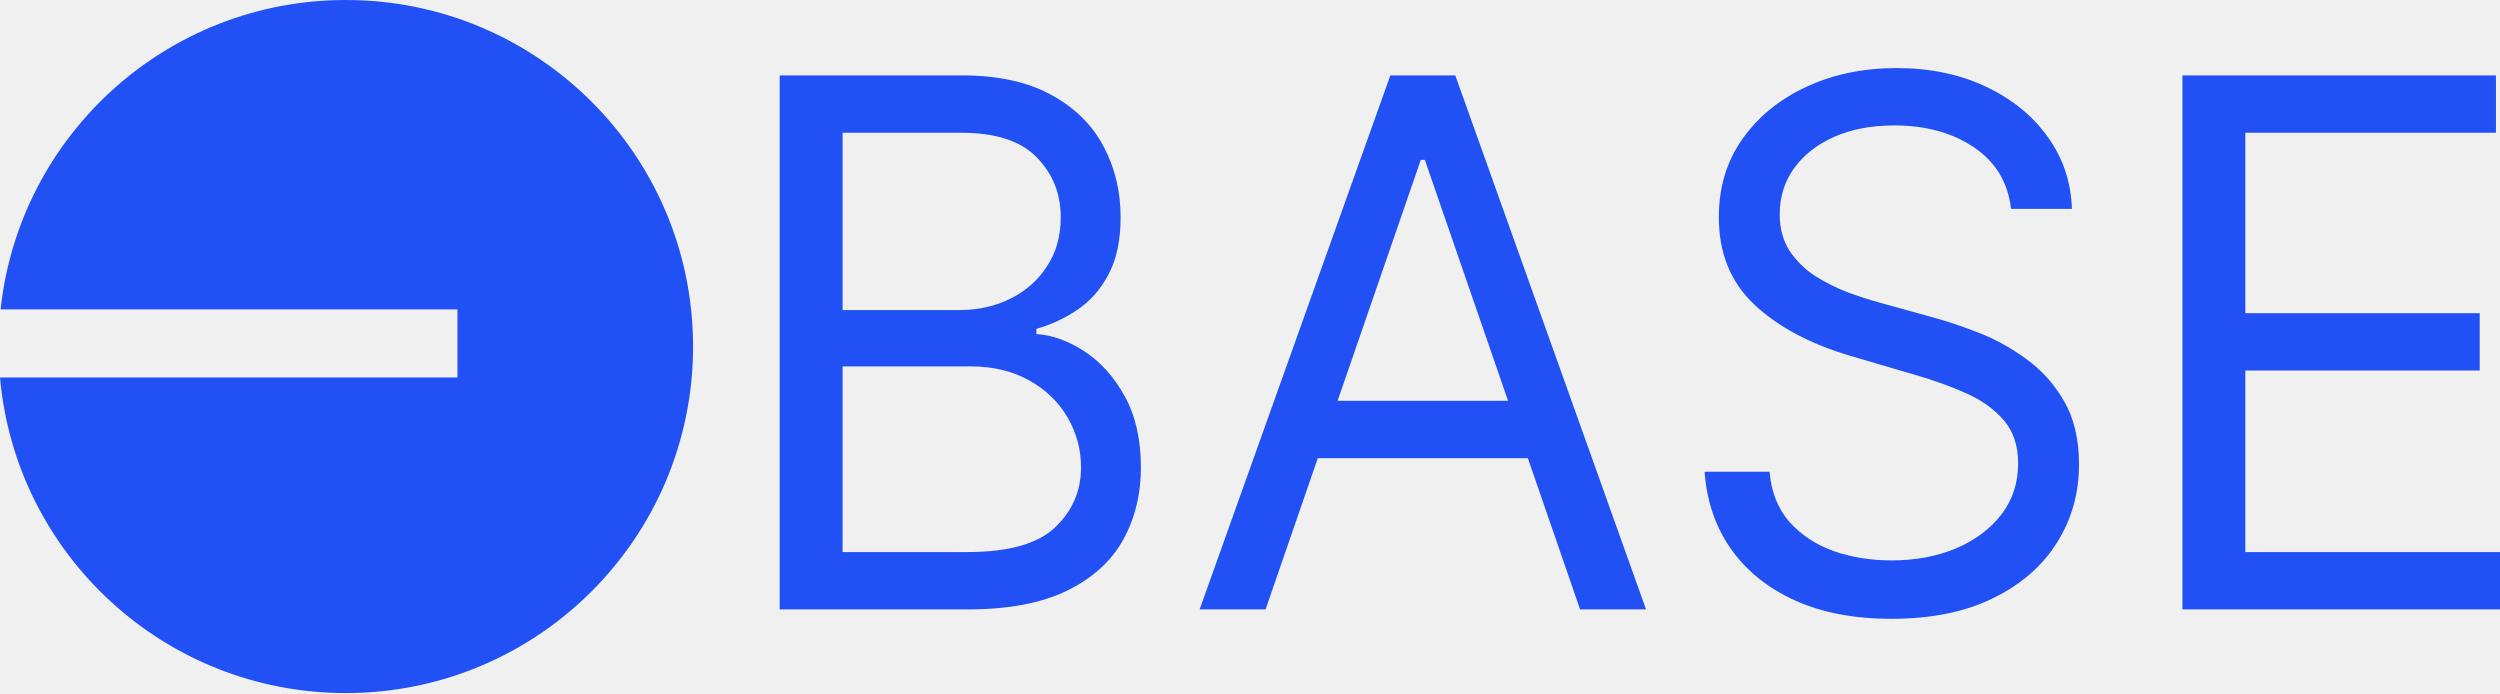
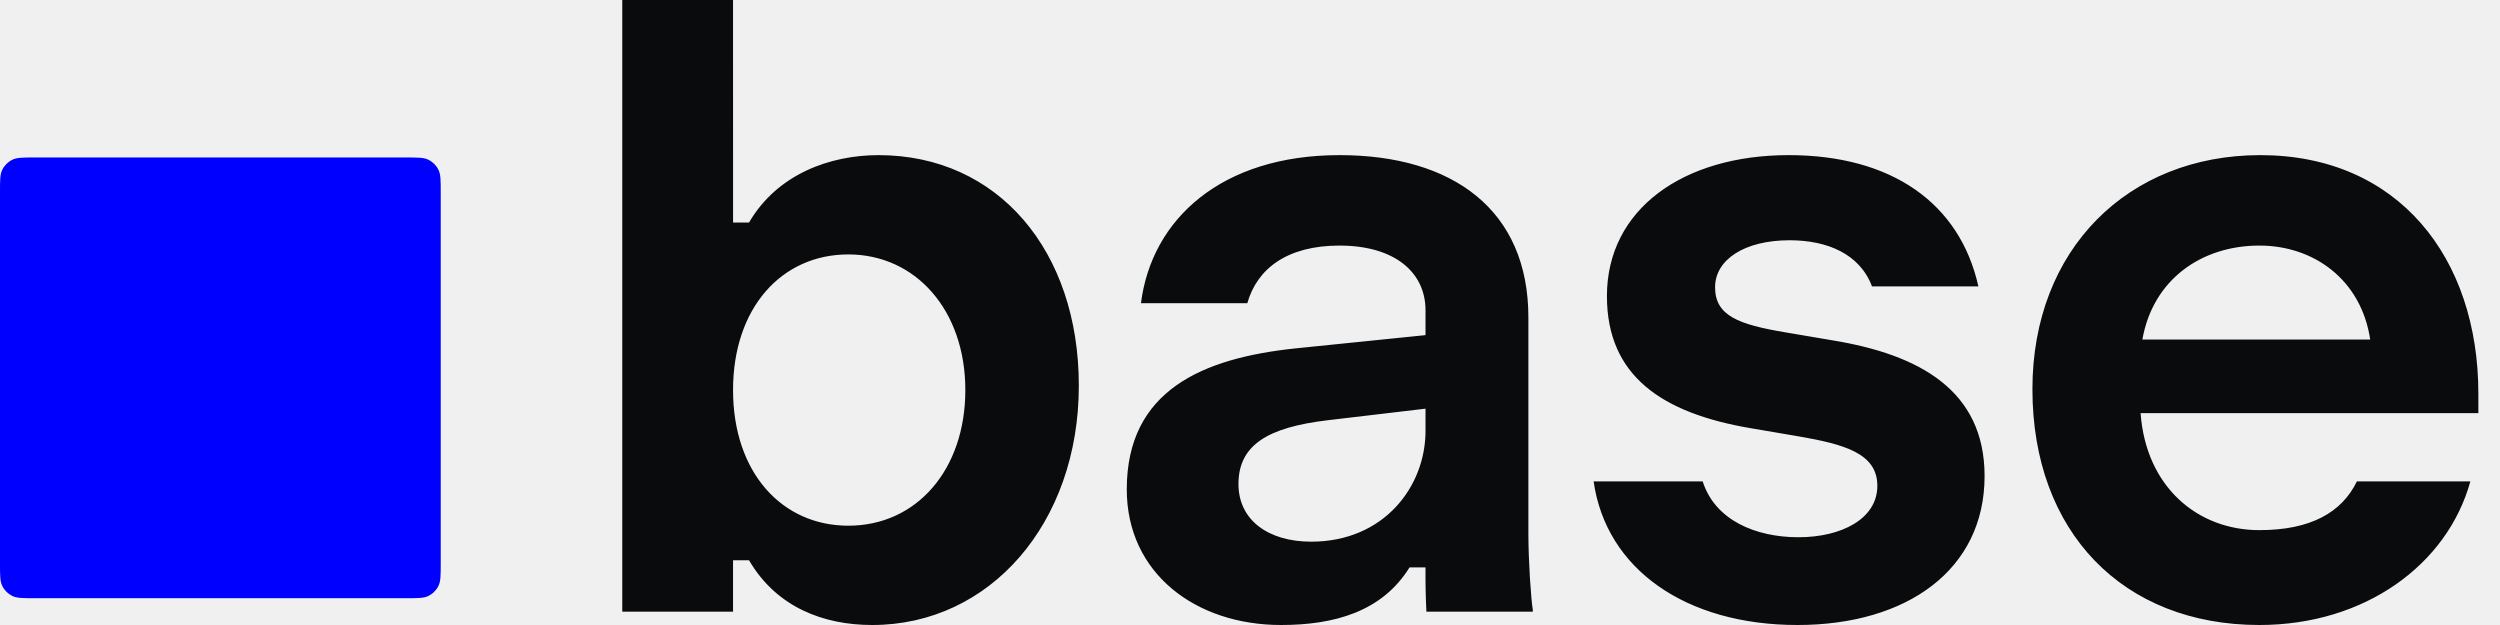
- <svg xmlns="http://www.w3.org/2000/svg" fill="none" viewBox="0 0 404 112">
-   <path fill="#2151F5" fill-rule="evenodd" d="M112 56c0 30.928-25.121 56-56.11 56C26.59 112 2.534 89.586 0 61h73.925V50H.098c3-28.107 26.834-50 55.792-50C86.879 0 112 25.072 112 56Zm212.983-22.244c-.492-4.27-2.487-7.586-5.985-9.945-3.498-2.36-7.788-3.54-12.87-3.54-3.717 0-6.969.618-9.756 1.854-2.76 1.236-4.918 2.936-6.476 5.099-1.53 2.163-2.295 4.621-2.295 7.374 0 2.304.532 4.285 1.598 5.942a14.364 14.364 0 0 0 4.181 4.088 29.617 29.617 0 0 0 5.328 2.655 64.816 64.816 0 0 0 5.124 1.643l8.526 2.36c2.186.59 4.618 1.405 7.296 2.444 2.705 1.04 5.288 2.458 7.747 4.256 2.487 1.77 4.536 4.046 6.149 6.827 1.612 2.781 2.418 6.195 2.418 10.24 0 4.664-1.189 8.878-3.566 12.642-2.35 3.765-5.793 6.757-10.329 8.976-4.509 2.22-9.988 3.329-16.437 3.329-6.012 0-11.218-.997-15.617-2.992-4.372-1.995-7.815-4.776-10.33-8.344-2.486-3.568-3.893-7.711-4.221-12.431h10.493c.273 3.259 1.339 5.956 3.197 8.091 1.886 2.107 4.263 3.68 7.132 4.72 2.897 1.01 6.012 1.517 9.346 1.517 3.88 0 7.364-.646 10.452-1.939 3.088-1.32 5.534-3.146 7.337-5.478 1.804-2.36 2.705-5.113 2.705-8.26 0-2.865-.778-5.197-2.336-6.995-1.557-1.798-3.607-3.259-6.148-4.382-2.542-1.124-5.288-2.107-8.239-2.95l-10.329-3.034c-6.559-1.939-11.751-4.706-15.577-8.302-3.825-3.596-5.738-8.302-5.738-14.117 0-4.832 1.271-9.046 3.812-12.642 2.569-3.624 6.012-6.433 10.329-8.428C296.249 12.011 301.1 11 306.456 11c5.41 0 10.22.997 14.428 2.992 4.208 1.966 7.542 4.663 10.001 8.09 2.487 3.428 3.799 7.32 3.935 11.674h-9.837ZM126 12.18v86.303h30.332c6.613 0 11.983-1.011 16.109-3.034 4.126-2.023 7.146-4.762 9.059-8.218 1.912-3.455 2.869-7.346 2.869-11.672 0-4.551-.875-8.4-2.623-11.547-1.749-3.146-3.922-5.562-6.518-7.248-2.596-1.685-5.178-2.612-7.747-2.781v-.843a22.47 22.47 0 0 0 6.682-3.118c2.076-1.405 3.743-3.315 5-5.731 1.285-2.416 1.927-5.478 1.927-9.187 0-4.214-.929-8.049-2.788-11.504-1.858-3.484-4.686-6.25-8.484-8.302-3.799-2.079-8.622-3.118-14.47-3.118H126Zm30.332 77.032h-20.167V59.208h20.659c3.662 0 6.832.759 9.509 2.276 2.678 1.489 4.742 3.483 6.19 5.984 1.448 2.472 2.172 5.169 2.172 8.09 0 3.793-1.407 7.024-4.222 9.693-2.787 2.64-7.501 3.961-14.141 3.961Zm-1.311-39.106h-18.856V21.451h19.183c5.575 0 9.647 1.334 12.215 4.003 2.569 2.641 3.853 5.857 3.853 9.65 0 3.034-.738 5.675-2.213 7.923-1.449 2.247-3.416 3.989-5.903 5.225-2.459 1.236-5.219 1.854-8.279 1.854Zm38.837 48.377h10.657l8.44-24.441h33.947l8.44 24.44h10.657L235.175 12.18h-10.493l-30.824 86.303Zm49.843-33.712-13.445-38.938h-.655l-13.445 38.938h27.545Zm108.98-52.591v86.303H404v-9.27h-41.153v-29.33h37.874v-9.271h-37.874V21.45h40.497v-9.27h-50.663Z" clip-rule="evenodd" />
+ <svg xmlns="http://www.w3.org/2000/svg" fill="none" viewBox="0 0 96 24">
+   <g clip-path="url(#base_svg__a)">
+     <path fill="#00f" d="M0 7.384c0-.458 0-.687.086-.863a.85.85 0 0 1 .388-.387c.176-.087.405-.087.863-.087h14.25c.458 0 .687 0 .863.087a.85.85 0 0 1 .387.387c.087.176.087.405.087.863v14.25c0 .458 0 .687-.087.863a.85.85 0 0 1-.387.388c-.176.086-.405.086-.863.086H1.337c-.458 0-.687 0-.863-.086a.85.85 0 0 1-.388-.388C0 22.321 0 22.092 0 21.634z" />
+     <path fill="#090b0c" d="M28.15 8.545h.613c1.089-1.872 3.131-2.588 4.97-2.588 4.595 0 7.694 3.677 7.694 8.852 0 5.276-3.405 9.191-7.933 9.191-1.872 0-3.676-.681-4.731-2.485h-.614v1.974h-4.254V0h4.254zm23.288-2.588c4.357 0 7.252 2.111 7.252 6.23v8.306c0 1.055.101 2.519.17 2.928v.068h-4.086a28 28 0 0 1-.034-1.702h-.613C53.072 23.49 51.234 24 49.191 24c-3.268 0-5.923-1.975-5.923-5.209 0-3.812 2.928-5.038 6.468-5.412l5.004-.51v-.954c0-1.464-1.192-2.485-3.303-2.485-2.008 0-3.165.885-3.54 2.213h-4.084c.408-3.234 3.097-5.686 7.624-5.686m17.248 0c3.95 0 6.57 1.84 7.285 5.04h-4.085c-.477-1.26-1.736-1.771-3.166-1.771-1.736 0-2.86.749-2.86 1.804 0 1.09.886 1.43 2.724 1.736l1.804.306c3.302.545 5.821 1.907 5.821 5.21 0 3.607-2.996 5.718-7.183 5.718-4.289 0-7.353-2.145-7.83-5.515h4.188c.476 1.498 2.043 2.145 3.677 2.145 1.667 0 3.03-.715 3.03-1.975s-1.294-1.6-3.065-1.906l-1.803-.307c-3.405-.578-5.516-2.008-5.516-5.072 0-3.336 2.928-5.413 6.98-5.413m18.108 0c5.31 0 8.375 3.95 8.375 9.158v.75h-12.97c.204 2.824 2.178 4.492 4.56 4.492 1.975 0 3.167-.68 3.746-1.872h4.357C93.977 21.685 90.811 24 86.76 24c-5.243 0-8.715-3.575-8.715-9.056 0-5.378 3.677-8.987 8.749-8.987M50.995 16.136c-2.314.272-3.438.953-3.438 2.45 0 1.397 1.158 2.214 2.792 2.214 2.791 0 4.391-2.11 4.391-4.255v-.852zM32.575 9.77c-2.553 0-4.426 2.042-4.426 5.208 0 3.165 1.873 5.208 4.426 5.209 2.621 0 4.494-2.146 4.494-5.21S35.162 9.77 32.575 9.77m54.185-.34c-2.213 0-4.085 1.293-4.493 3.608h8.749c-.341-2.28-2.146-3.608-4.256-3.608" />
+   </g>
+   <defs>
+     <clipPath id="base_svg__a">
+       <path fill="#fff" d="M0 0h96v24H0z" />
+     </clipPath>
+   </defs>
</svg>
